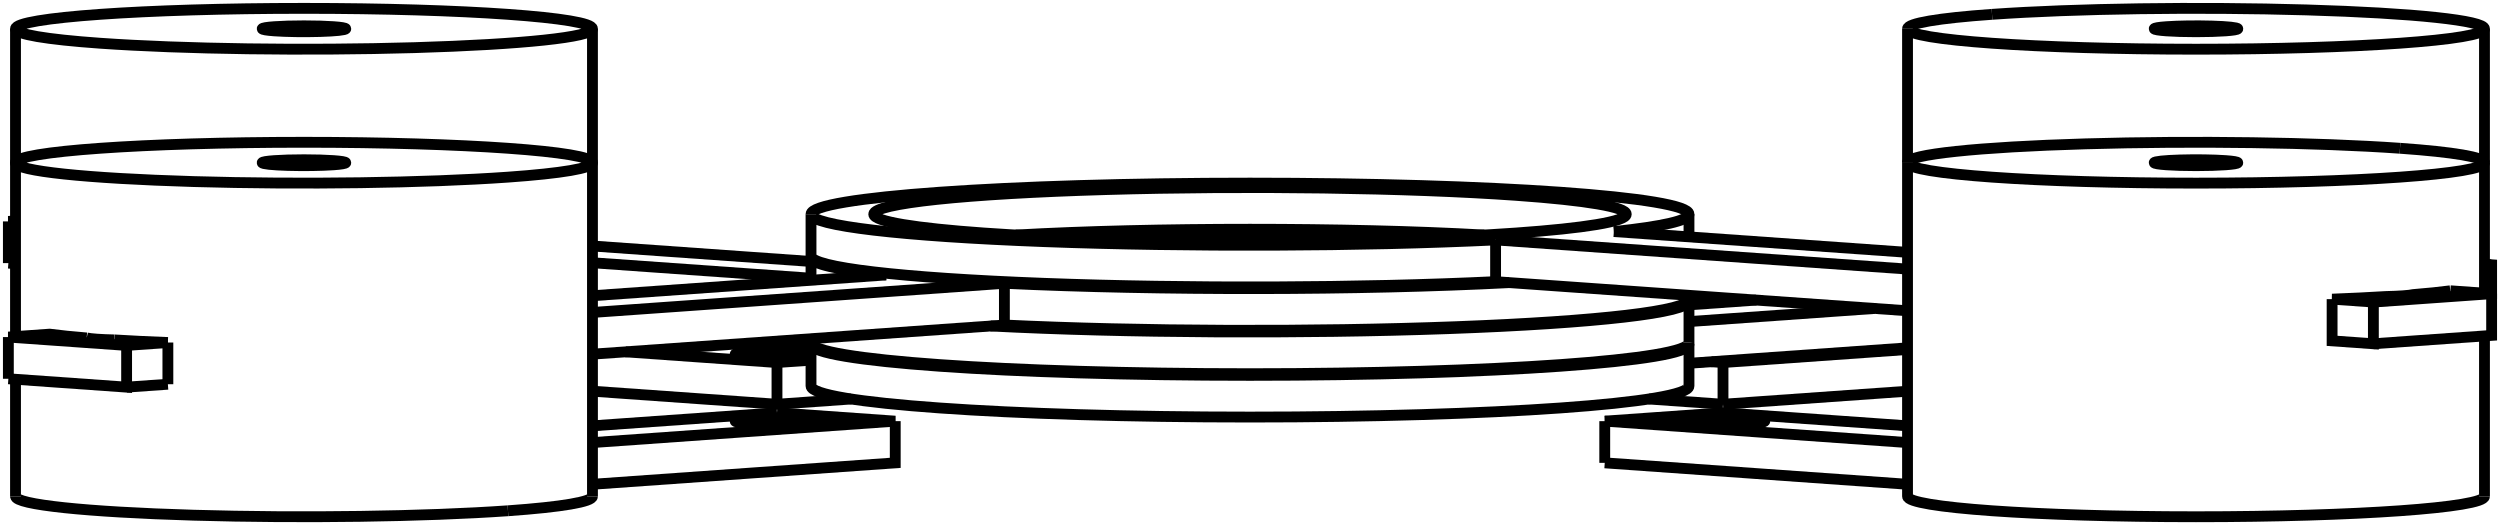
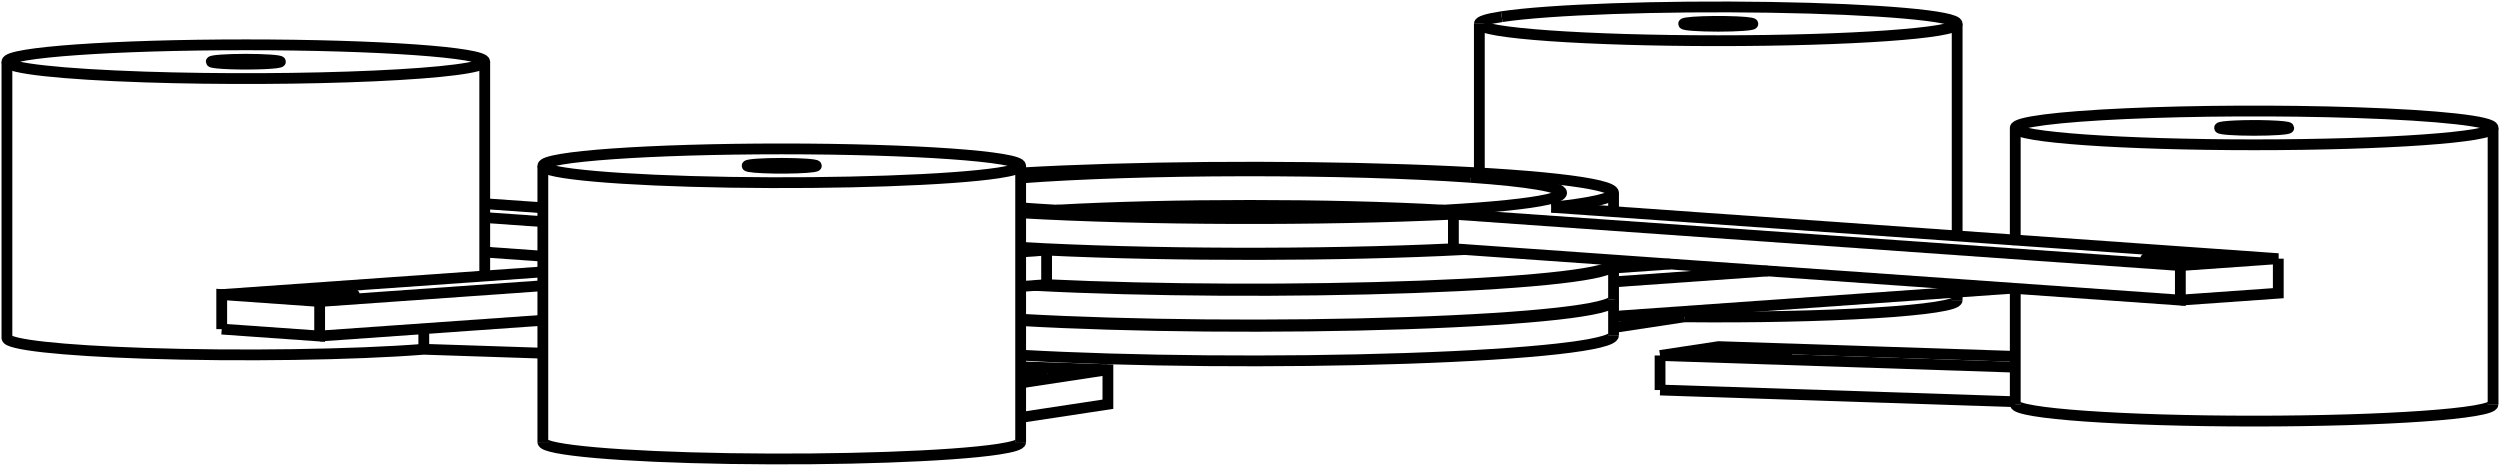
- <svg xmlns="http://www.w3.org/2000/svg" version="1.1" viewBox="-149.492 -31.4 298.985 62.8" fill="none" stroke="black" stroke-width="0.6%" vector-effect="non-scaling-stroke">
-   <path d="M -137.532 -26.231 A 34.5 2.442 360 0 1 -147.637 -27.958 A 34.5 2.442 360 0 1 -78.637 -27.958 A 34.5 2.442 360 0 1 -137.532 -26.231 Z" />
-   <path d="M -52.5 10.245 L -60.545 9.676" />
-   <path d="M -74.687 10.677 L -56.569 11.959 L -52.5 11.671" />
-   <path d="M -60.104 11.208 A 5 0.354 360 0 1 -61.569 10.958 A 5 0.354 360 0 1 -52.5 10.752" />
-   <path d="M -52.5 11.164 A 5 0.354 360 0 1 -60.104 11.208" />
-   <path d="M -78.637 15.385 L -56.569 16.947 L -47.683 16.318" />
-   <path d="M -56.569 16.947 L -56.569 11.959" />
-   <path d="M -116.673 -27.708 A 5 0.354 360 0 1 -118.137 -27.958 A 5 0.354 360 0 1 -108.137 -27.958 A 5 0.354 360 0 1 -116.673 -27.708 Z" />
-   <path d="M -147.637 -4.982 L -148.492 -4.921 L -147.637 -4.861" />
-   <path d="M -148.492 0.066 L -147.637 0.127" />
-   <path d="M -148.492 0.066 L -148.492 -4.921" />
-   <path d="M -52.5 -0.129 L -78.637 -1.979" />
-   <path d="M -78.637 0.023 L -52.5 1.873" />
-   <path d="M 52.481 4.489 A 52.5 3.716 360 0 1 52.5 4.588 A 52.5 3.716 360 0 1 -31.027 7.586" />
-   <path d="M -52.5 9.576 A 52.5 3.716 180 0 0 52.5 9.576" />
-   <path d="M -88.742 29.685 A 34.5 2.442 180 0 0 -78.637 27.958" />
-   <path d="M -88.742 -10.215 A 34.5 2.442 360 0 1 -147.637 -11.941 A 34.5 2.442 360 0 1 -78.637 -11.941 A 34.5 2.442 360 0 1 -88.742 -10.215 Z" />
-   <path d="M -147.637 27.958 A 34.5 2.442 180 0 0 -88.742 29.685" />
-   <path d="M -129.414 9.563 A 34.5 2.442 360 0 1 -135.825 9.25" />
-   <path d="M -129.414 9.563 L -129.414 14.551" />
-   <path d="M -139.128 9.016 A 34.5 2.442 360 0 1 -143.556 8.562 L -148.492 8.911 L -134.35 9.912 L -129.414 9.563" />
-   <path d="M -56.569 17.966 L -78.637 19.528" />
-   <path d="M -78.637 21.53 L -42.426 18.967 L -56.569 17.966" />
-   <path d="M -53.033 19.217 A 5 0.354 360 0 1 -61.569 18.967 A 5 0.354 360 0 1 -51.569 18.967 A 5 0.354 360 0 1 -53.033 19.217 Z" />
-   <path d="M -78.637 26.517 L -42.426 23.954 L -42.426 18.967" />
-   <path d="M -109.602 -11.691 A 5 0.354 360 0 1 -118.137 -11.941 A 5 0.354 360 0 1 -108.137 -11.941 A 5 0.354 360 0 1 -109.602 -11.691 Z" />
-   <path d="M -139.128 9.016 A 5 0.354 180 0 0 -135.825 9.25" />
-   <path d="M -148.492 13.899 L -134.35 14.9 L -134.35 9.912" />
-   <path d="M -134.35 14.9 L -129.414 14.551" />
-   <path d="M -148.492 13.899 L -148.492 8.911" />
-   <path d="M -43.515 1.481 L -78.637 3.967" />
-   <path d="M -78.637 5.969 L -29.372 2.482 L -29.372 7.469 A 52.5 3.716 180 0 0 52.5 4.389" />
-   <path d="M -43.515 1.481 A 52.5 3.716 360 0 1 -52.5 -0.598 L -52.5 2.117" />
-   <path d="M -52.5 -0.598 A 52.5 3.716 360 0 1 -52.481 -0.698" />
-   <path d="M 31.027 2.399 A 52.5 3.716 360 0 1 -29.372 2.482" />
-   <path d="M -26.126 -3.192 A 45 3.185 360 0 1 26.126 -3.192" />
-   <path d="M -78.637 10.956 L -29.372 7.469" />
-   <path d="M 137.532 -13.668 A 34.5 2.442 360 0 1 147.637 -11.941 L 147.637 3.664" />
-   <path d="M 147.637 -11.941 A 34.5 2.442 360 0 1 78.637 -11.941 L 78.637 27.958 A 34.5 2.442 180 0 0 147.637 27.958" />
-   <path d="M 78.637 -11.941 A 34.5 2.442 360 0 1 137.532 -13.668" />
-   <path d="M 143.556 3.375 A 34.5 2.442 360 0 1 139.128 3.829 A 5 0.354 360 0 1 135.825 4.063 A 34.5 2.442 360 0 1 129.414 4.376 L 134.35 4.726 L 148.492 3.724 L 148.492 0.266 L 147.637 0.205" />
-   <path d="M 129.414 4.376 L 129.414 9.364 L 134.35 9.713 L 134.35 4.726" />
-   <path d="M 42.426 23.954 L 78.637 26.517" />
-   <path d="M 42.426 18.967 L 78.637 21.53" />
-   <path d="M 42.426 23.954 L 42.426 18.967" />
-   <path d="M 78.637 19.528 L 56.569 17.966 L 42.426 18.967" />
-   <path d="M 60.104 18.716 A 5 0.354 360 0 1 61.569 18.967 A 5 0.354 360 0 1 51.569 18.967 A 5 0.354 360 0 1 60.104 18.716 Z" />
-   <path d="M 116.673 -12.192 A 5 0.354 360 0 1 118.137 -11.941 A 5 0.354 360 0 1 108.137 -11.941 A 5 0.354 360 0 1 116.673 -12.192 Z" />
-   <path d="M 148.492 3.724 L 143.556 3.375" />
-   <path d="M 134.35 9.713 L 148.492 8.712 L 148.492 3.724" />
-   <path d="M 29.372 -2.705 L 78.637 0.782" />
-   <path d="M 78.637 -1.22 L 43.515 -3.706" />
-   <path d="M 29.372 -2.705 A 52.5 3.716 360 0 1 -52.5 -5.785 L -52.5 -0.798 A 52.5 3.716 180 0 0 29.372 2.282 L 78.637 5.769" />
-   <path d="M -52.5 -5.785 A 52.5 3.716 360 0 1 52.5 -5.785 L 52.5 -3.07" />
-   <path d="M 52.5 -5.785 A 52.5 3.716 360 0 1 43.515 -3.706" />
-   <path d="M 31.82 -8.038 A 45 3.185 360 0 1 45 -5.785 A 45 3.185 360 0 1 -45 -5.785 A 45 3.185 360 0 1 31.82 -8.038 Z" />
-   <path d="M 27.997 -3.292 A 45 3.185 180 0 0 -27.997 -3.292" />
-   <path d="M 29.372 -2.705 L 29.372 2.282" />
-   <path d="M 88.742 -29.685 A 34.5 2.442 360 0 1 147.637 -27.958 L 147.637 -11.941" />
-   <path d="M 147.637 -27.958 A 34.5 2.442 360 0 1 78.637 -27.958 L 78.637 -11.941" />
-   <path d="M 78.637 -27.958 A 34.5 2.442 360 0 1 88.742 -29.685" />
-   <path d="M 56.569 16.947 L 78.637 15.385" />
-   <path d="M 56.569 11.959 L 78.637 10.397" />
-   <path d="M 56.569 16.947 L 56.569 11.959" />
-   <path d="M 55.159 11.859 L 56.569 11.959" />
-   <path d="M 47.683 16.318 L 56.569 16.947" />
-   <path d="M 109.602 -28.208 A 5 0.354 360 0 1 118.137 -27.958 A 5 0.354 360 0 1 108.137 -27.958 A 5 0.354 360 0 1 109.602 -28.208 Z" />
-   <path d="M 147.637 0.326 L 148.492 0.266" />
-   <path d="M 52.5 7.06 L 74.687 5.49" />
-   <path d="M 60.545 4.489 L 52.5 5.058" />
-   <path d="M 52.481 9.676 A 52.5 3.716 360 0 1 52.5 9.775 L 52.5 14.763" />
-   <path d="M 52.5 9.775 A 52.5 3.716 360 0 1 -52.5 9.775 L -52.5 14.763 A 52.5 3.716 180 0 0 52.5 14.763" />
-   <path d="M -52.5 9.775 A 52.5 3.716 360 0 1 -52.481 9.676" />
-   <path d="M 52.5 12.048 L 78.637 10.198" />
-   <path d="M -147.637 -27.958 L -147.637 -11.941 L -147.637 8.851" />
-   <path d="M -78.637 -27.958 L -78.637 -11.941 L -78.637 27.958" />
-   <path d="M -52.5 9.106 L -52.5 9.576" />
-   <path d="M 52.5 4.588 L 52.5 9.576" />
-   <path d="M -147.637 13.959 L -147.637 27.958" />
-   <path d="M 52.5 3.919 L 52.5 4.389" />
-   <path d="M 147.637 8.772 L 147.637 27.958" />
+ <svg xmlns="http://www.w3.org/2000/svg" version="1.1" viewBox="-180.509 -33.64 361.018 67.279" fill="none" stroke="black" stroke-width="0.6%" vector-effect="non-scaling-stroke">
+   <path d="M -179.509 15.17 A 34.5 2.439 180 0 0 -159.59 17.38 A 34.5 2.439 180 0 0 -119.31 16.797 L -102.119 17.364" />
+   <path d="M -119.31 13.823 L -119.31 16.797" />
+   <path d="M -159.59 -22.52 A 34.5 2.439 360 0 1 -179.509 -24.73 A 34.5 2.439 360 1 1 -110.509 -24.73 A 34.5 2.439 360 0 1 -159.59 -22.52 Z" />
+   <path d="M -147.122 -24.41 A 5 0.353 360 0 1 -150.009 -24.73 A 5 0.353 360 1 1 -140.009 -24.73 A 5 0.353 360 0 1 -147.122 -24.41 Z" />
+   <path d="M -102.119 30.201 A 34.5 2.439 180 0 0 -36.351 31.231 A 34.5 2.439 180 0 0 -33.119 30.201" />
+   <path d="M -36.351 -8.668 A 34.5 2.439 360 0 1 -102.119 -9.699 A 34.5 2.439 360 1 1 -33.119 -9.699 A 34.5 2.439 360 0 1 -36.351 -8.668 Z" />
+   <path d="M -33.119 26.643 L -20.52 24.733 L -20.52 19.746 L -33.119 19.331" />
+   <path d="M -33.119 21.656 L -20.52 19.746" />
+   <path d="M -29.278 20.237 A 5 0.353 360 0 1 -33.119 20.438" />
+   <path d="M -33.119 19.738 A 5 0.353 360 0 1 -28.809 20.088 A 5 0.353 360 0 1 -29.278 20.237" />
+   <path d="M -63.087 -9.55 A 5 0.353 360 0 1 -72.619 -9.699 A 5 0.353 360 1 1 -62.619 -9.699 A 5 0.353 360 0 1 -63.087 -9.55 Z" />
+   <path d="M 110.509 24.73 A 34.5 2.439 180 0 0 179.509 24.73" />
+   <path d="M 159.59 -17.38 A 34.5 2.439 360 0 1 179.509 -15.17 A 34.5 2.439 360 0 1 110.509 -15.17 A 34.5 2.439 360 0 1 159.59 -17.38 Z" />
+   <path d="M 59.215 22.682 L 110.509 24.373" />
+   <path d="M 59.215 17.694 L 110.509 19.385" />
+   <path d="M 59.215 22.682 L 59.215 17.694" />
+   <path d="M 110.509 17.825 L 67.668 16.413 L 59.215 17.694" />
+   <path d="M 74.618 17.032 A 5 0.353 360 0 1 77.505 17.352 A 5 0.353 360 0 1 67.505 17.352 A 5 0.353 360 0 1 74.618 17.032 Z" />
+   <path d="M 147.122 -15.49 A 5 0.353 360 0 1 150.009 -15.17 A 5 0.353 360 0 1 140.009 -15.17 A 5 0.353 360 0 1 147.122 -15.49 Z" />
+   <path d="M 62.728 12.113 A 34.5 2.439 180 0 0 102.119 9.699" />
+   <path d="M 62.728 11.328 L 62.728 12.113" />
+   <path d="M 36.351 -31.231 A 34.5 2.439 360 0 1 102.119 -30.201 L 102.119 0.434" />
+   <path d="M 102.119 -30.201 A 34.5 2.439 360 1 1 33.119 -30.201 L 33.119 -8.665" />
+   <path d="M 33.119 -30.201 A 34.5 2.439 360 0 1 36.351 -31.231" />
+   <path d="M 52.5 13.664 L 62.728 12.113" />
+   <path d="M 63.087 -30.35 A 5 0.353 360 0 1 72.619 -30.201 A 5 0.353 360 1 1 62.619 -30.201 A 5 0.353 360 0 1 63.087 -30.35 Z" />
+   <path d="M -33.119 17.643 A 52.5 3.711 180 0 0 52.5 14.763" />
+   <path d="M 52.481 9.676 A 52.5 3.711 0 0 1 52.5 9.775 L 52.5 14.763" />
+   <path d="M 52.5 9.775 A 52.5 3.711 0 0 1 -33.119 12.655" />
+   <path d="M 52.5 12.051 L 110.064 7.982" />
+   <path d="M 52.5 7.064 L 74.787 5.488" />
+   <path d="M 110.509 0.964 L 110.064 0.995" />
+   <path d="M 60.645 4.489 L 52.5 5.064" />
+   <path d="M -33.119 12.456 A 52.5 3.711 180 0 0 52.5 9.576" />
+   <path d="M 52.481 4.489 A 52.5 3.711 360 0 1 52.5 4.588 L 52.5 9.576" />
+   <path d="M 52.5 4.588 A 52.5 3.711 360 0 1 -31.029 7.582" />
+   <path d="M -110.509 2.764 L -102.119 3.357" />
+   <path d="M -102.119 -3.63 L -110.509 -4.223" />
+   <path d="M -110.509 -2.224 L -102.119 -1.631" />
+   <path d="M -29.372 7.465 A 52.5 3.711 180 0 0 52.5 4.389" />
+   <path d="M 31.029 2.395 A 52.5 3.711 360 0 1 -29.372 2.478 L -29.372 7.465" />
+   <path d="M -134.35 14.886 L -102.119 12.608" />
+   <path d="M -33.119 7.73 L -29.372 7.465" />
+   <path d="M -148.492 13.886 L -134.35 14.886 L -134.35 9.899 L -102.119 7.62" />
+   <path d="M -148.492 13.886 L -148.492 8.899 L -134.35 9.899" />
+   <path d="M -102.119 5.621 L -148.492 8.899" />
+   <path d="M -33.119 2.742 L -29.372 2.478" />
+   <path d="M -26.058 -3.192 A 45 3.181 360 0 1 26.058 -3.192" />
+   <path d="M -130.815 9.149 A 5 0.353 180 0 0 -129.35 8.899 A 5 0.353 180 0 0 -139.35 8.899 A 5 0.353 180 0 0 -130.815 9.149 Z" />
+   <path d="M -33.119 2.082 A 52.5 3.711 180 0 0 29.372 2.278 L 134.35 9.699 L 134.35 4.712 L 148.492 3.712 L 43.515 -3.709" />
+   <path d="M 29.372 -2.709 L 29.372 2.278" />
+   <path d="M 29.372 -2.709 A 52.5 3.711 0 0 1 -33.119 -2.906" />
+   <path d="M -33.119 -8.665 A 52.5 3.711 0 0 1 52.5 -5.785 L 52.5 -3.074" />
+   <path d="M 52.5 -5.785 A 52.5 3.711 0 0 1 43.515 -3.709" />
+   <path d="M 134.35 9.699 L 148.492 8.699 L 148.492 3.712" />
+   <path d="M 27.938 -3.292 A 45 3.181 180 0 0 -27.938 -3.292" />
+   <path d="M 29.372 -2.709 L 134.35 4.712" />
+   <path d="M 31.82 -8.035 A 45 3.181 0 0 1 45 -5.785 A 45 3.181 0 0 1 -33.119 -3.632" />
+   <path d="M -33.119 -7.939 A 45 3.181 0 0 1 31.82 -8.035" />
+   <path d="M 137.886 3.462 A 5 0.353 0 0 1 139.35 3.712 A 5 0.353 0 0 1 129.35 3.712 A 5 0.353 0 0 1 137.886 3.462 Z" />
+   <path d="M -179.509 -24.73 L -179.509 15.17" />
+   <path d="M -110.509 -24.73 L -110.509 6.214" />
+   <path d="M -102.119 -9.699 L -102.119 30.201" />
+   <path d="M -33.119 -9.699 L -33.119 30.201" />
+   <path d="M 110.509 -15.17 L 110.509 1.027" />
+   <path d="M 110.509 8.014 L 110.509 24.73" />
+   <path d="M 179.509 -15.17 L 179.509 24.73" />
+   <path d="M 102.119 8.544 L 102.119 9.699" />
+   <path d="M 52.5 3.913 L 52.5 4.389" />
</svg>
